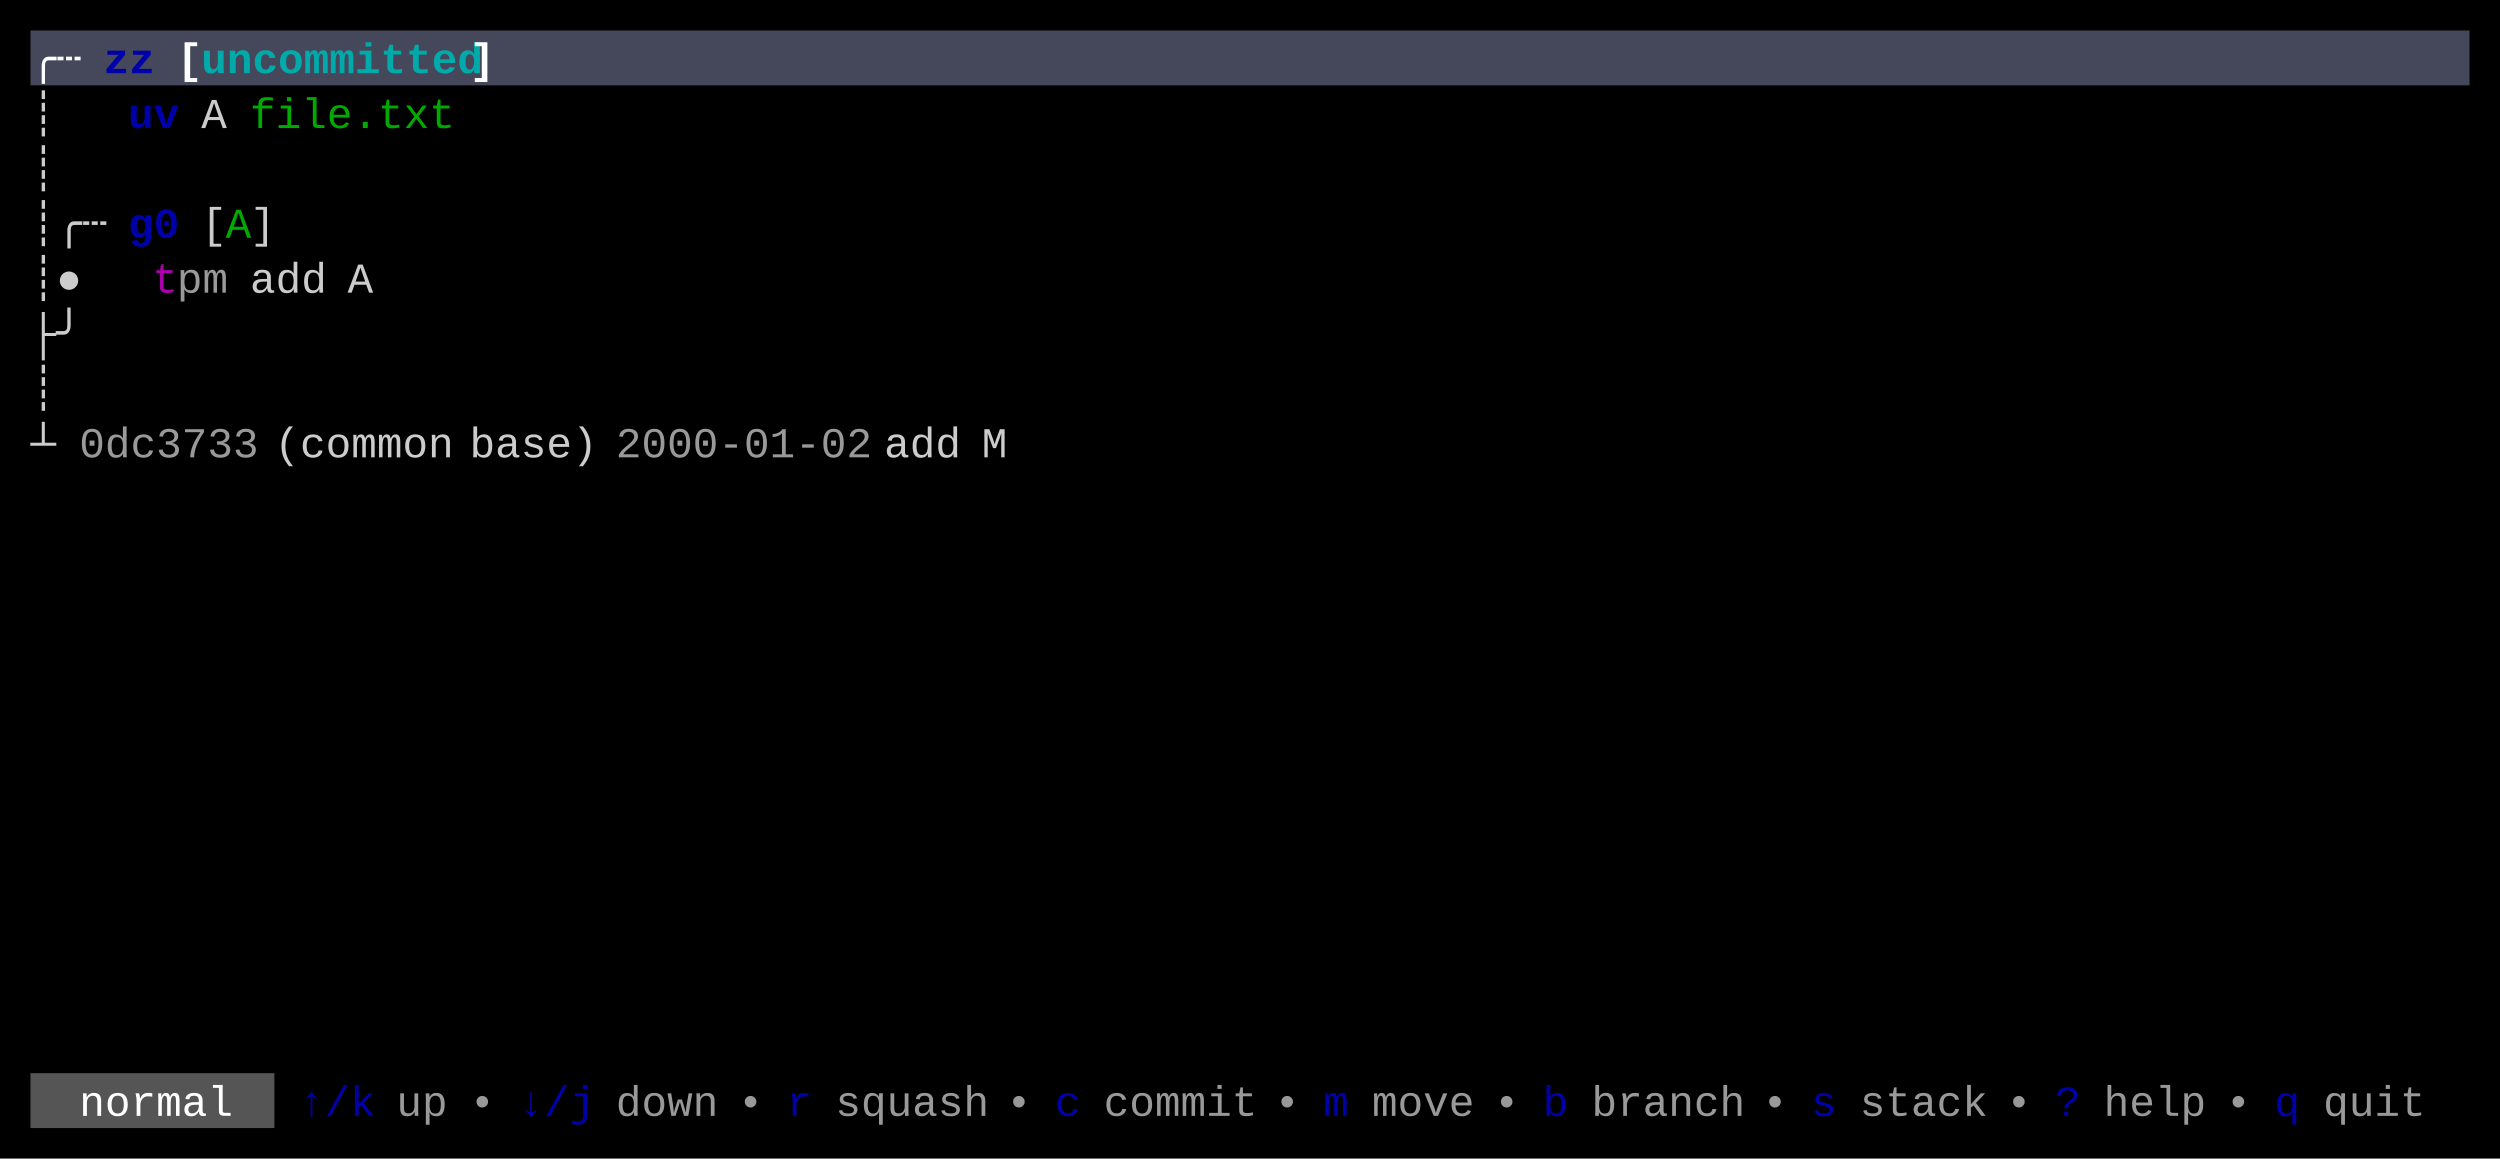
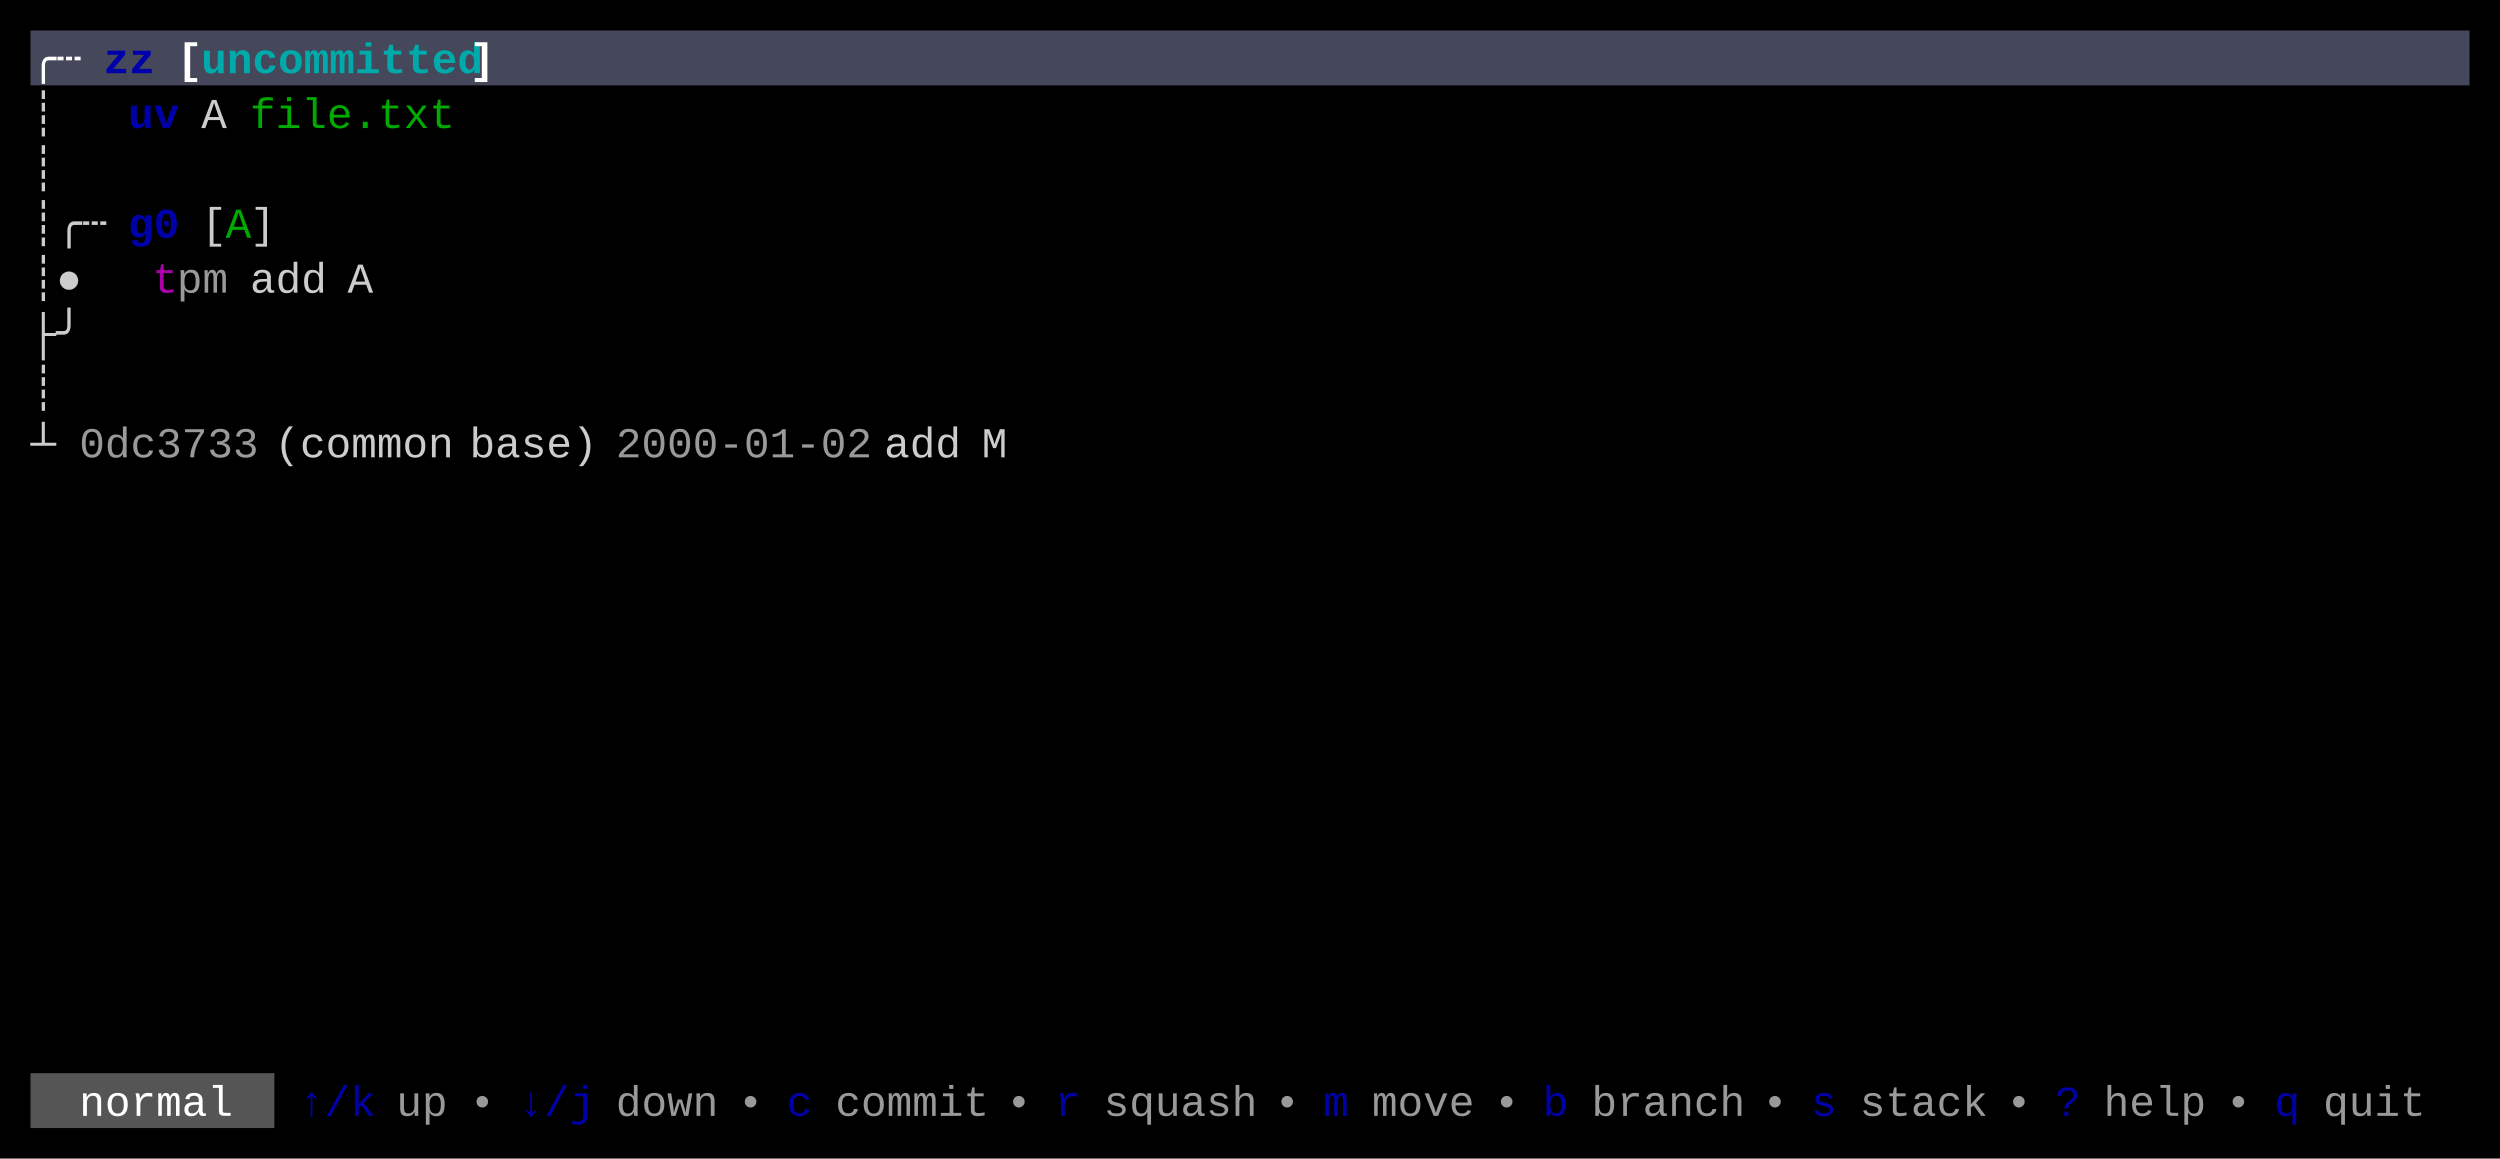
<svg xmlns="http://www.w3.org/2000/svg" width="820" height="380" viewBox="0 0 820 380">
  <rect x="0" y="0" width="820" height="380" fill="#000000" />
  <rect x="10" y="10" width="800" height="18" fill="#45475A" />
  <rect x="10" y="352" width="80" height="18" fill="#555555" />
  <g font-family="Menlo, Monaco, 'Courier New', monospace" font-size="14" xml:space="preserve">
    <text x="10 18" y="24" style="fill:#FFFFFF;font-weight:bold;">╭┄</text>
    <text x="34 42" y="24" style="fill:#0000AA;font-weight:bold;">zz</text>
    <text x="58" y="24" style="fill:#FFFFFF;font-weight:bold;">[</text>
    <text x="66 74 82 90 98 106 114 122 130 138 146" y="24" style="fill:#00AAAA;font-weight:bold;">uncommitted</text>
    <text x="154" y="24" style="fill:#FFFFFF;font-weight:bold;">]</text>
    <text x="10" y="42" style="fill:#CCCCCC;">┊</text>
    <text x="42 50" y="42" style="fill:#0000AA;font-weight:bold;">uv</text>
    <text x="66" y="42" style="fill:#CCCCCC;">A</text>
    <text x="82 90 98 106 114 122 130 138" y="42" style="fill:#00AA00;">file.txt</text>
    <text x="10" y="60" style="fill:#CCCCCC;">┊</text>
    <text x="10 18 26" y="78" style="fill:#CCCCCC;">┊╭┄</text>
    <text x="42 50" y="78" style="fill:#0000AA;font-weight:bold;">g0</text>
    <text x="66" y="78" style="fill:#CCCCCC;">[</text>
    <text x="74" y="78" style="fill:#00AA00;">A</text>
    <text x="82" y="78" style="fill:#CCCCCC;">]</text>
    <text x="10 18" y="96" style="fill:#CCCCCC;">┊●</text>
    <text x="50" y="96" style="fill:#AA00AA;">t</text>
    <text x="58 66" y="96" style="fill:#CCCCCC;opacity:0.75;">pm</text>
    <text x="82 90 98" y="96" style="fill:#CCCCCC;">add</text>
    <text x="114" y="96" style="fill:#CCCCCC;">A</text>
    <text x="10 18" y="114" style="fill:#CCCCCC;">├╯</text>
    <text x="10" y="132" style="fill:#CCCCCC;">┊</text>
    <text x="10" y="150" style="fill:#CCCCCC;">┴</text>
    <text x="26 34 42 50 58 66 74" y="150" style="fill:#CCCCCC;opacity:0.75;">0dc3733</text>
    <text x="90 98 106 114 122 130 138" y="150" style="fill:#CCCCCC;">(common</text>
    <text x="154 162 170 178 186" y="150" style="fill:#CCCCCC;">base)</text>
    <text x="202 210 218 226 234 242 250 258 266 274" y="150" style="fill:#CCCCCC;opacity:0.75;">2000-01-02</text>
    <text x="290 298 306" y="150" style="fill:#CCCCCC;">add</text>
    <text x="322" y="150" style="fill:#CCCCCC;">M</text>
    <text x="26 34 42 50 58 66" y="366" style="fill:#FFFFFF;">normal</text>
    <text x="98 106 114" y="366" style="fill:#0000AA;">↑/k</text>
    <text x="130 138" y="366" style="fill:#CCCCCC;opacity:0.75;">up</text>
    <text x="154" y="366" style="fill:#CCCCCC;opacity:0.75;">•</text>
    <text x="170 178 186" y="366" style="fill:#0000AA;">↓/j</text>
    <text x="202 210 218 226" y="366" style="fill:#CCCCCC;opacity:0.75;">down</text>
    <text x="242" y="366" style="fill:#CCCCCC;opacity:0.75;">•</text>
-     <text x="258" y="366" style="fill:#0000AA;">r</text>
-     <text x="274 282 290 298 306 314" y="366" style="fill:#CCCCCC;opacity:0.75;">squash</text>
+     <text x="258" y="366" style="fill:#0000AA;">c</text>
+     <text x="274 282 290 298 306 314" y="366" style="fill:#CCCCCC;opacity:0.75;">commit</text>
    <text x="330" y="366" style="fill:#CCCCCC;opacity:0.75;">•</text>
-     <text x="346" y="366" style="fill:#0000AA;">c</text>
-     <text x="362 370 378 386 394 402" y="366" style="fill:#CCCCCC;opacity:0.75;">commit</text>
+     <text x="346" y="366" style="fill:#0000AA;">r</text>
+     <text x="362 370 378 386 394 402" y="366" style="fill:#CCCCCC;opacity:0.75;">squash</text>
    <text x="418" y="366" style="fill:#CCCCCC;opacity:0.75;">•</text>
    <text x="434" y="366" style="fill:#0000AA;">m</text>
    <text x="450 458 466 474" y="366" style="fill:#CCCCCC;opacity:0.75;">move</text>
    <text x="490" y="366" style="fill:#CCCCCC;opacity:0.75;">•</text>
    <text x="506" y="366" style="fill:#0000AA;">b</text>
    <text x="522 530 538 546 554 562" y="366" style="fill:#CCCCCC;opacity:0.75;">branch</text>
    <text x="578" y="366" style="fill:#CCCCCC;opacity:0.75;">•</text>
    <text x="594" y="366" style="fill:#0000AA;">s</text>
    <text x="610 618 626 634 642" y="366" style="fill:#CCCCCC;opacity:0.75;">stack</text>
    <text x="658" y="366" style="fill:#CCCCCC;opacity:0.75;">•</text>
    <text x="674" y="366" style="fill:#0000AA;">?</text>
    <text x="690 698 706 714" y="366" style="fill:#CCCCCC;opacity:0.75;">help</text>
    <text x="730" y="366" style="fill:#CCCCCC;opacity:0.75;">•</text>
    <text x="746" y="366" style="fill:#0000AA;">q</text>
    <text x="762 770 778 786" y="366" style="fill:#CCCCCC;opacity:0.75;">quit</text>
  </g>
</svg>
